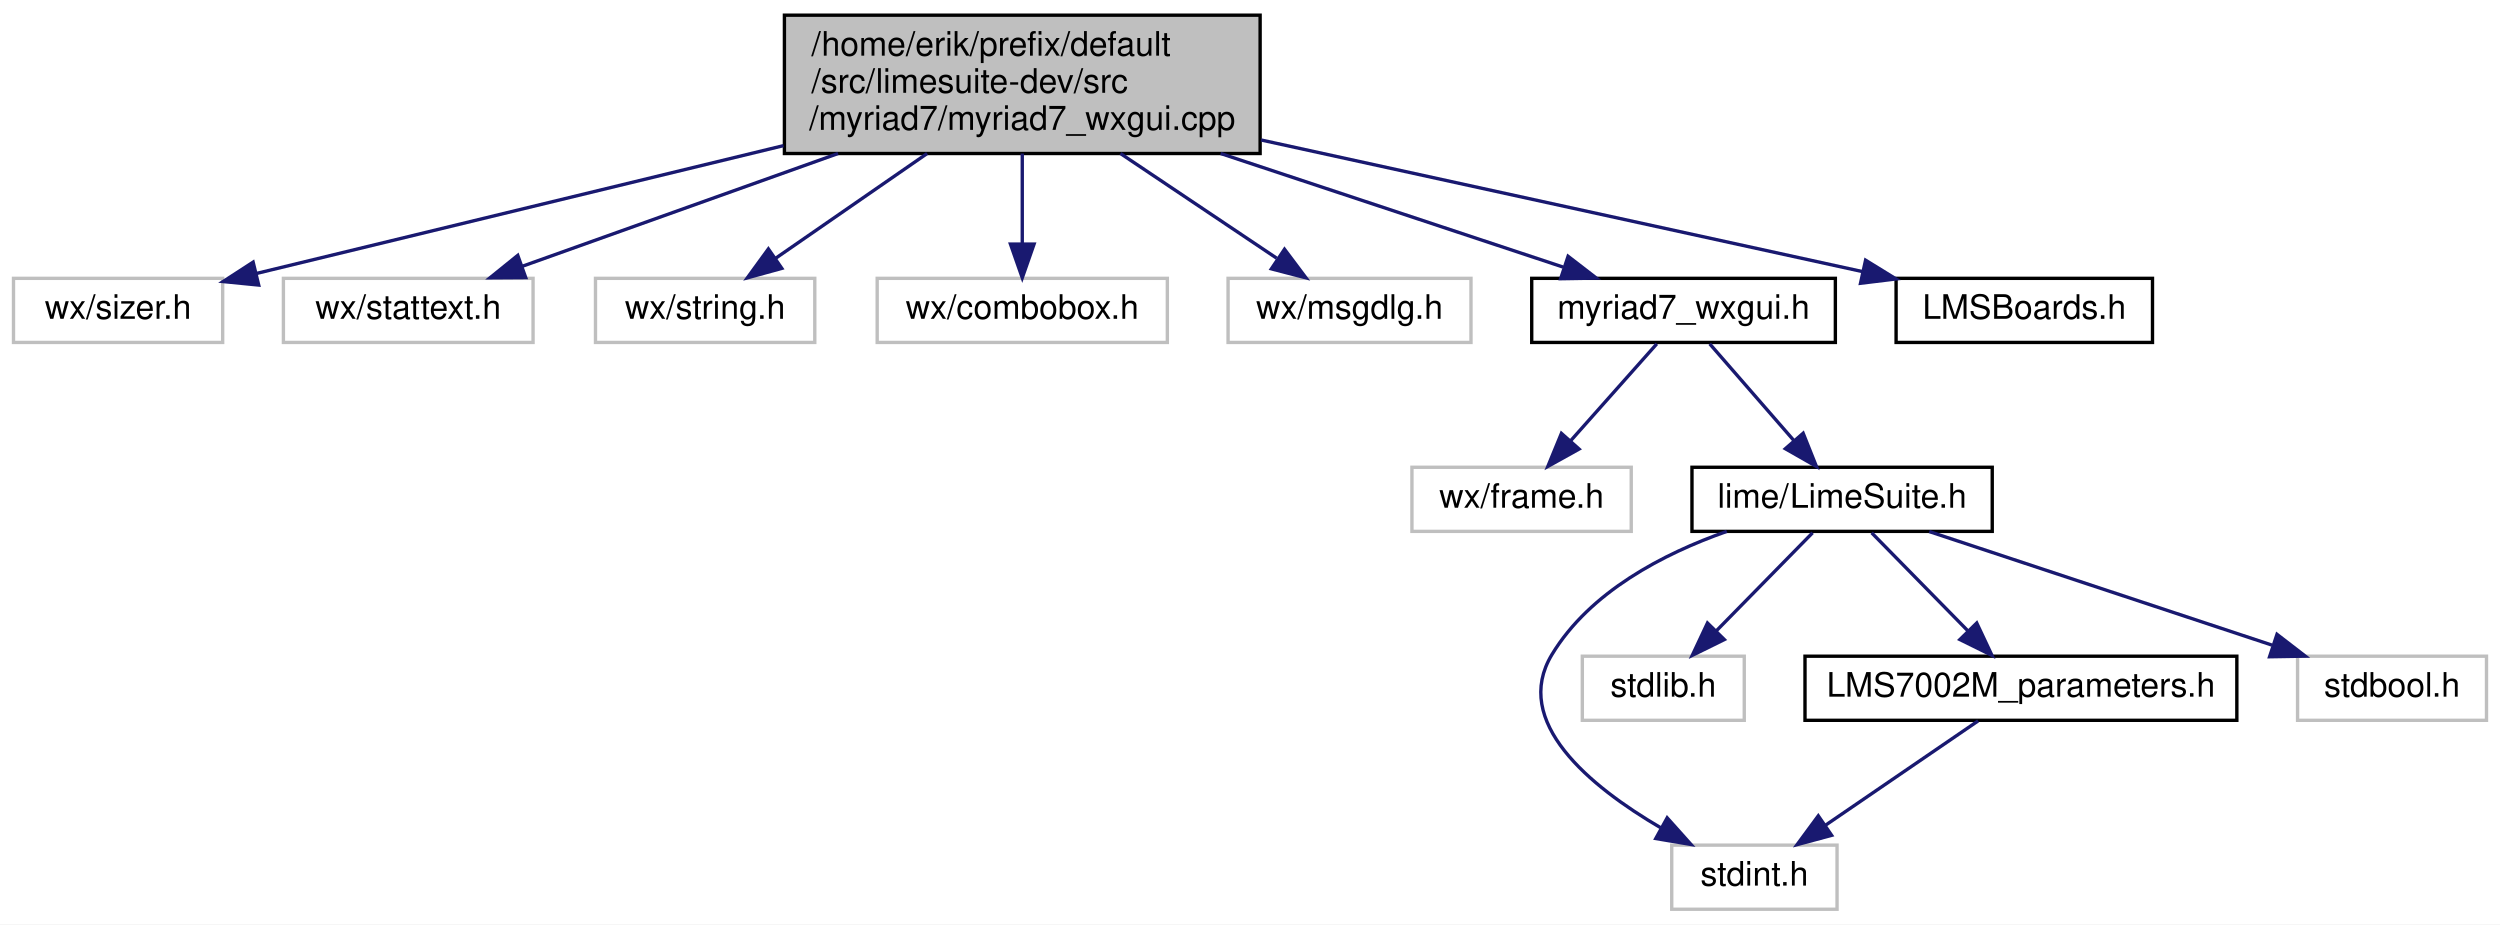
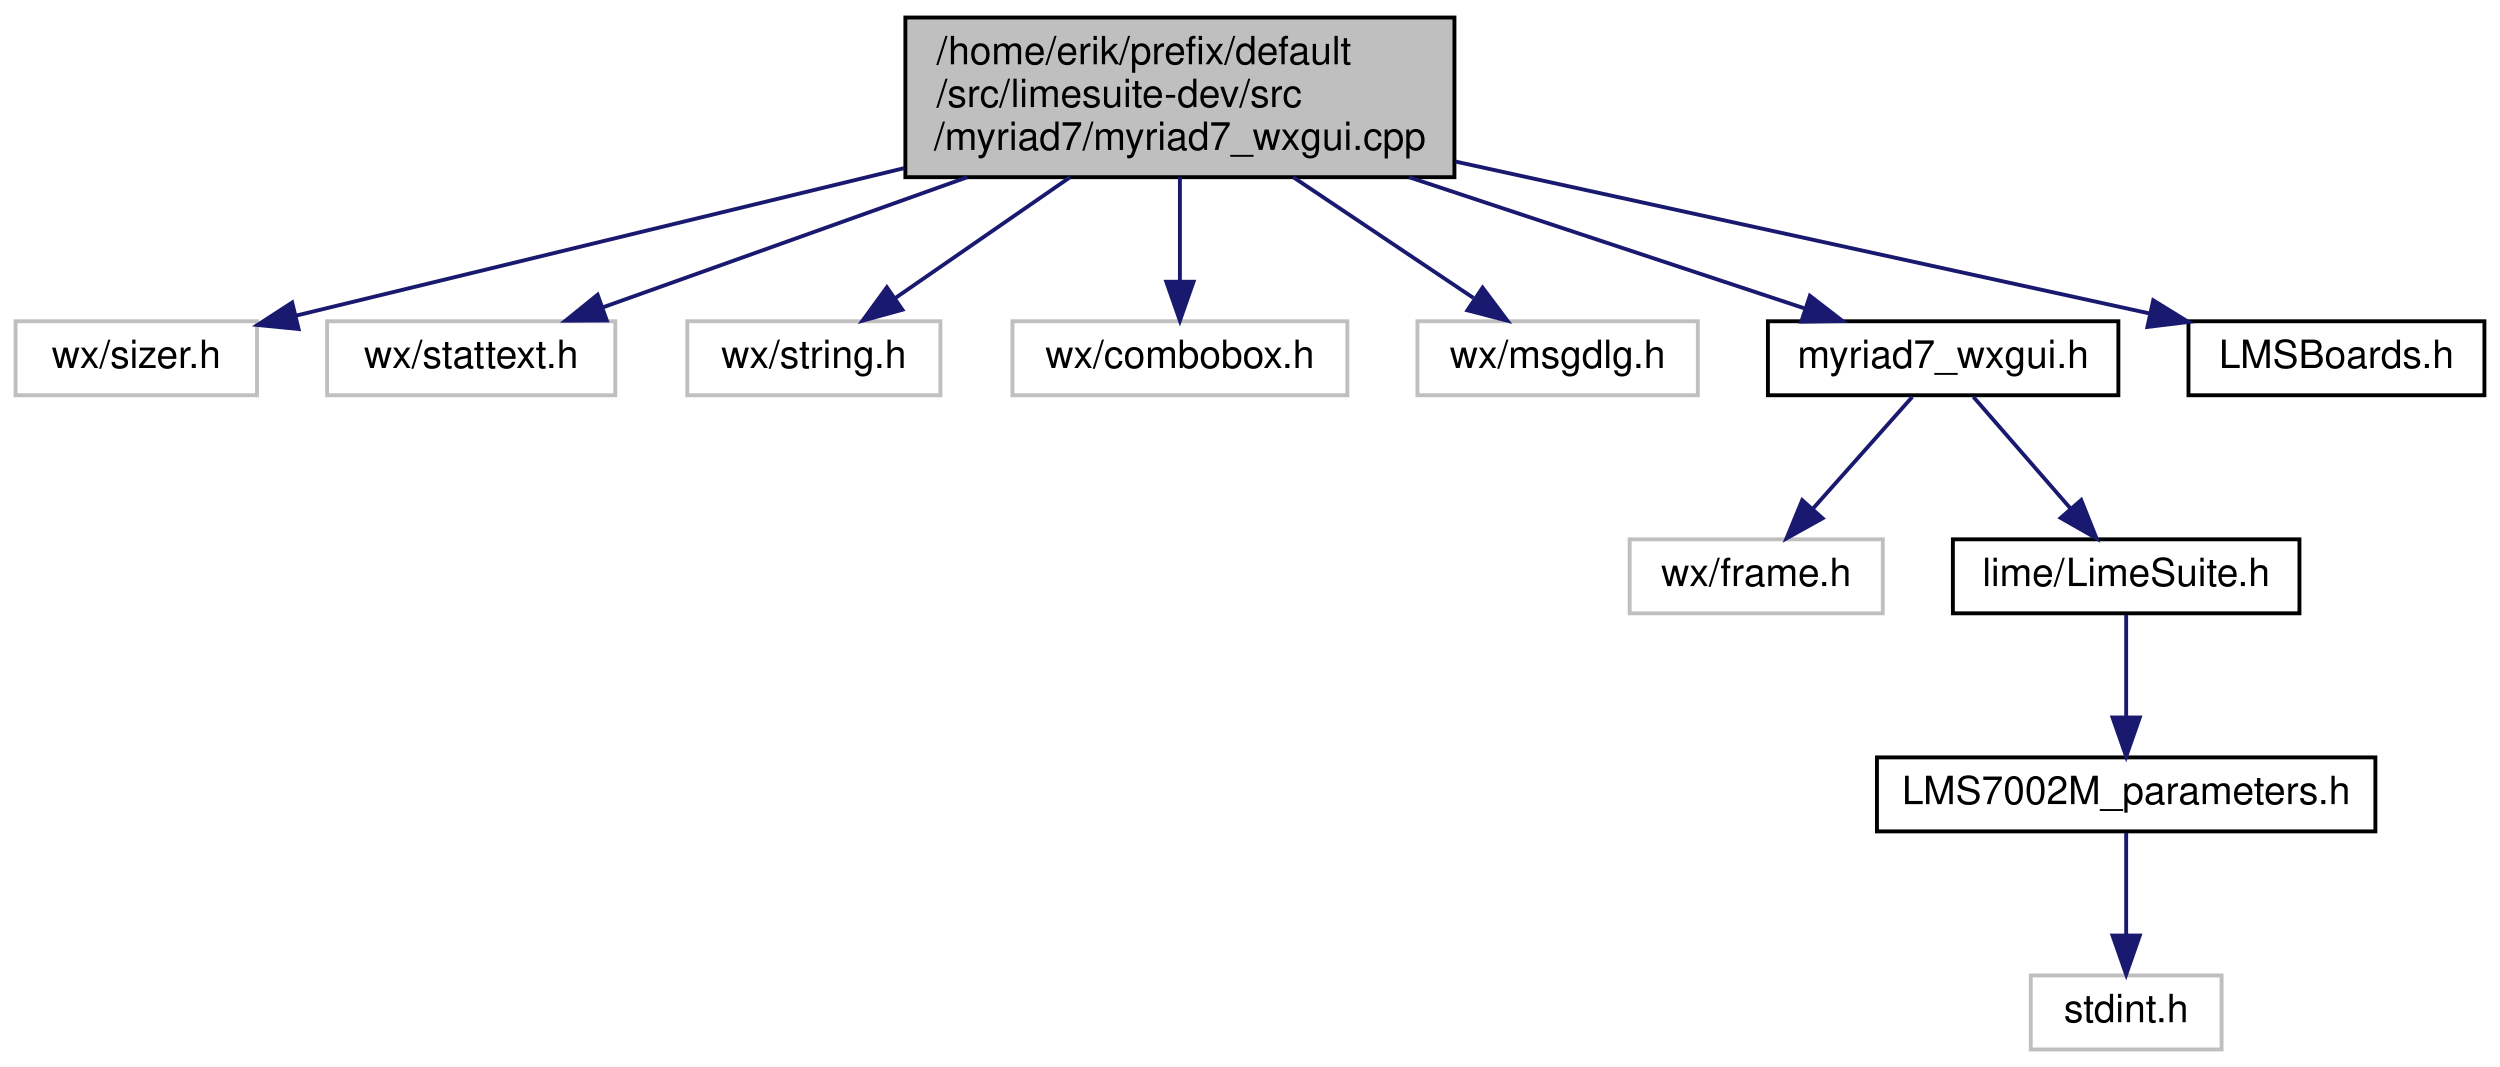
- <svg xmlns="http://www.w3.org/2000/svg" xmlns:xlink="http://www.w3.org/1999/xlink" width="741pt" height="274pt" viewBox="0.00 0.00 741.00 274.00">
+ <svg xmlns="http://www.w3.org/2000/svg" xmlns:xlink="http://www.w3.org/1999/xlink" width="642pt" height="274pt" viewBox="0.00 0.00 642.00 274.00">
  <g id="graph0" class="graph" transform="scale(1 1) rotate(0) translate(4 270)">
-     <polygon fill="white" stroke="none" points="-4,4 -4,-270 737,-270 737,4 -4,4" />
+     <polygon fill="white" stroke="none" points="-4,4 -4,-270 638,-270 638,4 -4,4" />
    <g id="node1" class="node">
      <polygon fill="#bfbfbf" stroke="black" points="228.5,-224.5 228.5,-265.5 369.5,-265.5 369.5,-224.5 228.5,-224.5" />
      <text text-anchor="start" x="236.5" y="-253.5" font-family="Helvetica,sans-Serif" font-size="10.00">/home/erik/prefix/default</text>
      <text text-anchor="start" x="236.5" y="-242.5" font-family="Helvetica,sans-Serif" font-size="10.00">/src/limesuite-dev/src</text>
      <text text-anchor="middle" x="299" y="-231.5" font-family="Helvetica,sans-Serif" font-size="10.00">/myriad7/myriad7_wxgui.cpp</text>
    </g>
    <g id="node2" class="node">
      <polygon fill="white" stroke="#bfbfbf" points="0,-168.5 0,-187.5 62,-187.5 62,-168.5 0,-168.5" />
      <text text-anchor="middle" x="31" y="-175.5" font-family="Helvetica,sans-Serif" font-size="10.00">wx/sizer.h</text>
    </g>
    <g id="edge1" class="edge">
      <path fill="none" stroke="midnightblue" d="M228.236,-226.837C178.379,-214.745 113.368,-198.977 71.892,-188.918" />
      <polygon fill="midnightblue" stroke="midnightblue" points="72.677,-185.507 62.134,-186.551 71.027,-192.31 72.677,-185.507" />
    </g>
    <g id="node3" class="node">
      <polygon fill="white" stroke="#bfbfbf" points="80,-168.5 80,-187.5 154,-187.5 154,-168.5 80,-168.5" />
      <text text-anchor="middle" x="117" y="-175.5" font-family="Helvetica,sans-Serif" font-size="10.00">wx/stattext.h</text>
    </g>
    <g id="edge2" class="edge">
      <path fill="none" stroke="midnightblue" d="M244.394,-224.498C213.941,-213.622 176.978,-200.421 150.727,-191.045" />
      <polygon fill="midnightblue" stroke="midnightblue" points="151.822,-187.72 141.227,-187.652 149.467,-194.312 151.822,-187.72" />
    </g>
    <g id="node4" class="node">
      <polygon fill="white" stroke="#bfbfbf" points="172.5,-168.5 172.5,-187.5 237.5,-187.5 237.5,-168.5 172.5,-168.5" />
      <text text-anchor="middle" x="205" y="-175.5" font-family="Helvetica,sans-Serif" font-size="10.00">wx/string.h</text>
    </g>
    <g id="edge3" class="edge">
      <path fill="none" stroke="midnightblue" d="M270.797,-224.498C256.385,-214.532 239.15,-202.614 225.935,-193.476" />
      <polygon fill="midnightblue" stroke="midnightblue" points="227.729,-190.461 217.513,-187.652 223.747,-196.219 227.729,-190.461" />
    </g>
    <g id="node5" class="node">
      <polygon fill="white" stroke="#bfbfbf" points="256,-168.5 256,-187.5 342,-187.5 342,-168.5 256,-168.5" />
      <text text-anchor="middle" x="299" y="-175.5" font-family="Helvetica,sans-Serif" font-size="10.00">wx/combobox.h</text>
    </g>
    <g id="edge4" class="edge">
      <path fill="none" stroke="midnightblue" d="M299,-224.498C299,-216.065 299,-206.235 299,-197.874" />
      <polygon fill="midnightblue" stroke="midnightblue" points="302.5,-197.652 299,-187.652 295.5,-197.653 302.5,-197.652" />
    </g>
    <g id="node6" class="node">
      <polygon fill="white" stroke="#bfbfbf" points="360,-168.5 360,-187.5 432,-187.5 432,-168.5 360,-168.5" />
      <text text-anchor="middle" x="396" y="-175.5" font-family="Helvetica,sans-Serif" font-size="10.00">wx/msgdlg.h</text>
    </g>
    <g id="edge5" class="edge">
      <path fill="none" stroke="midnightblue" d="M328.103,-224.498C342.975,-214.532 360.76,-202.614 374.397,-193.476" />
      <polygon fill="midnightblue" stroke="midnightblue" points="376.729,-196.127 383.088,-187.652 372.832,-190.312 376.729,-196.127" />
    </g>
    <g id="node7" class="node">
      <g id="a_node7">
        <a xlink:href="../../df/d1c/myriad7__wxgui_8h.html" target="_top" xlink:title="myriad7_wxgui.h">
          <polygon fill="white" stroke="black" points="450,-168.5 450,-187.5 540,-187.5 540,-168.5 450,-168.5" />
          <text text-anchor="middle" x="495" y="-175.5" font-family="Helvetica,sans-Serif" font-size="10.00">myriad7_wxgui.h</text>
        </a>
      </g>
    </g>
    <g id="edge6" class="edge">
      <path fill="none" stroke="midnightblue" d="M357.806,-224.498C390.847,-213.541 431.003,-200.223 459.31,-190.836" />
      <polygon fill="midnightblue" stroke="midnightblue" points="460.777,-194.037 469.167,-187.567 458.574,-187.393 460.777,-194.037" />
    </g>
-     <g id="node14" class="node">
-       <g id="a_node14">
+     <g id="node12" class="node">
+       <g id="a_node12">
        <a xlink:href="../../d8/df2/LMSBoards_8h.html" target="_top" xlink:title="enumerations of available LMS7002M hardware ">
          <polygon fill="white" stroke="black" points="558,-168.5 558,-187.5 634,-187.5 634,-168.5 558,-168.5" />
          <text text-anchor="middle" x="596" y="-175.5" font-family="Helvetica,sans-Serif" font-size="10.00">LMSBoards.h</text>
        </a>
      </g>
    </g>
-     <g id="edge14" class="edge">
+     <g id="edge11" class="edge">
      <path fill="none" stroke="midnightblue" d="M369.762,-228.513C424.864,-216.454 499.854,-200.042 548.102,-189.483" />
      <polygon fill="midnightblue" stroke="midnightblue" points="548.954,-192.879 557.974,-187.322 547.457,-186.041 548.954,-192.879" />
    </g>
    <g id="node8" class="node">
      <polygon fill="white" stroke="#bfbfbf" points="414.5,-112.5 414.5,-131.5 479.5,-131.5 479.5,-112.5 414.5,-112.5" />
      <text text-anchor="middle" x="447" y="-119.5" font-family="Helvetica,sans-Serif" font-size="10.00">wx/frame.h</text>
    </g>
    <g id="edge7" class="edge">
      <path fill="none" stroke="midnightblue" d="M487.074,-168.083C480.154,-160.298 469.935,-148.801 461.548,-139.367" />
      <polygon fill="midnightblue" stroke="midnightblue" points="464.038,-136.9 454.779,-131.751 458.806,-141.55 464.038,-136.9" />
    </g>
    <g id="node9" class="node">
      <g id="a_node9">
        <a xlink:href="../../d5/d07/LimeSuite_8h.html" target="_top" xlink:title="LMS API library. ">
          <polygon fill="white" stroke="black" points="497.5,-112.5 497.5,-131.5 586.5,-131.5 586.5,-112.5 497.5,-112.5" />
          <text text-anchor="middle" x="542" y="-119.5" font-family="Helvetica,sans-Serif" font-size="10.00">lime/LimeSuite.h</text>
        </a>
      </g>
    </g>
    <g id="edge8" class="edge">
      <path fill="none" stroke="midnightblue" d="M502.761,-168.083C509.537,-160.298 519.543,-148.801 527.755,-139.367" />
      <polygon fill="midnightblue" stroke="midnightblue" points="530.458,-141.592 534.383,-131.751 525.178,-136.996 530.458,-141.592" />
    </g>
    <g id="node10" class="node">
-       <polygon fill="white" stroke="#bfbfbf" points="491.5,-0.5 491.5,-19.5 540.5,-19.5 540.5,-0.5 491.5,-0.5" />
-       <text text-anchor="middle" x="516" y="-7.5" font-family="Helvetica,sans-Serif" font-size="10.00">stdint.h</text>
-     </g>
-     <g id="edge9" class="edge">
-       <path fill="none" stroke="midnightblue" d="M507.816,-112.493C489.007,-105.877 467.257,-94.596 456,-76 443.945,-56.087 467.198,-36.968 488.175,-24.684" />
-       <polygon fill="midnightblue" stroke="midnightblue" points="490.149,-27.592 497.216,-19.698 486.769,-21.462 490.149,-27.592" />
-     </g>
-     <g id="node11" class="node">
-       <polygon fill="white" stroke="#bfbfbf" points="465,-56.5 465,-75.5 513,-75.5 513,-56.5 465,-56.5" />
-       <text text-anchor="middle" x="489" y="-63.5" font-family="Helvetica,sans-Serif" font-size="10.00">stdlib.h</text>
-     </g>
-     <g id="edge10" class="edge">
-       <path fill="none" stroke="midnightblue" d="M533.248,-112.083C525.53,-104.22 514.095,-92.569 504.783,-83.081" />
-       <polygon fill="midnightblue" stroke="midnightblue" points="507.092,-80.436 497.589,-75.751 502.096,-85.34 507.092,-80.436" />
-     </g>
-     <g id="node12" class="node">
-       <g id="a_node12">
+       <g id="a_node10">
        <a xlink:href="../../d1/d2e/LMS7002M__parameters_8h.html" target="_top" xlink:title="List of LMS7002M transceiver control parameters. ">
-           <polygon fill="white" stroke="black" points="531,-56.5 531,-75.5 659,-75.5 659,-56.5 531,-56.5" />
-           <text text-anchor="middle" x="595" y="-63.5" font-family="Helvetica,sans-Serif" font-size="10.00">LMS7002M_parameters.h</text>
+           <polygon fill="white" stroke="black" points="478,-56.5 478,-75.5 606,-75.5 606,-56.5 478,-56.5" />
+           <text text-anchor="middle" x="542" y="-63.5" font-family="Helvetica,sans-Serif" font-size="10.00">LMS7002M_parameters.h</text>
        </a>
      </g>
    </g>
-     <g id="edge11" class="edge">
-       <path fill="none" stroke="midnightblue" d="M550.752,-112.083C558.47,-104.22 569.905,-92.569 579.217,-83.081" />
-       <polygon fill="midnightblue" stroke="midnightblue" points="581.904,-85.34 586.411,-75.751 576.908,-80.436 581.904,-85.34" />
+     <g id="edge9" class="edge">
+       <path fill="none" stroke="midnightblue" d="M542,-112.083C542,-105.006 542,-94.861 542,-85.987" />
+       <polygon fill="midnightblue" stroke="midnightblue" points="545.5,-85.751 542,-75.751 538.5,-85.751 545.5,-85.751" />
    </g>
-     <g id="node13" class="node">
-       <polygon fill="white" stroke="#bfbfbf" points="677,-56.5 677,-75.5 733,-75.5 733,-56.5 677,-56.5" />
-       <text text-anchor="middle" x="705" y="-63.5" font-family="Helvetica,sans-Serif" font-size="10.00">stdbool.h</text>
+     <g id="node11" class="node">
+       <polygon fill="white" stroke="#bfbfbf" points="517.5,-0.5 517.5,-19.5 566.5,-19.5 566.5,-0.5 517.5,-0.5" />
+       <text text-anchor="middle" x="542" y="-7.5" font-family="Helvetica,sans-Serif" font-size="10.00">stdint.h</text>
    </g>
-     <g id="edge13" class="edge">
-       <path fill="none" stroke="midnightblue" d="M567.828,-112.444C595.249,-103.359 638.777,-88.939 669.432,-78.783" />
-       <polygon fill="midnightblue" stroke="midnightblue" points="670.901,-81.984 679.293,-75.516 668.7,-75.339 670.901,-81.984" />
-     </g>
-     <g id="edge12" class="edge">
-       <path fill="none" stroke="midnightblue" d="M582.307,-56.324C570.099,-47.979 551.422,-35.212 536.997,-25.352" />
-       <polygon fill="midnightblue" stroke="midnightblue" points="538.892,-22.408 528.661,-19.654 534.942,-28.187 538.892,-22.408" />
+     <g id="edge10" class="edge">
+       <path fill="none" stroke="midnightblue" d="M542,-56.083C542,-49.006 542,-38.861 542,-29.986" />
+       <polygon fill="midnightblue" stroke="midnightblue" points="545.5,-29.751 542,-19.751 538.5,-29.751 545.5,-29.751" />
    </g>
  </g>
</svg>
